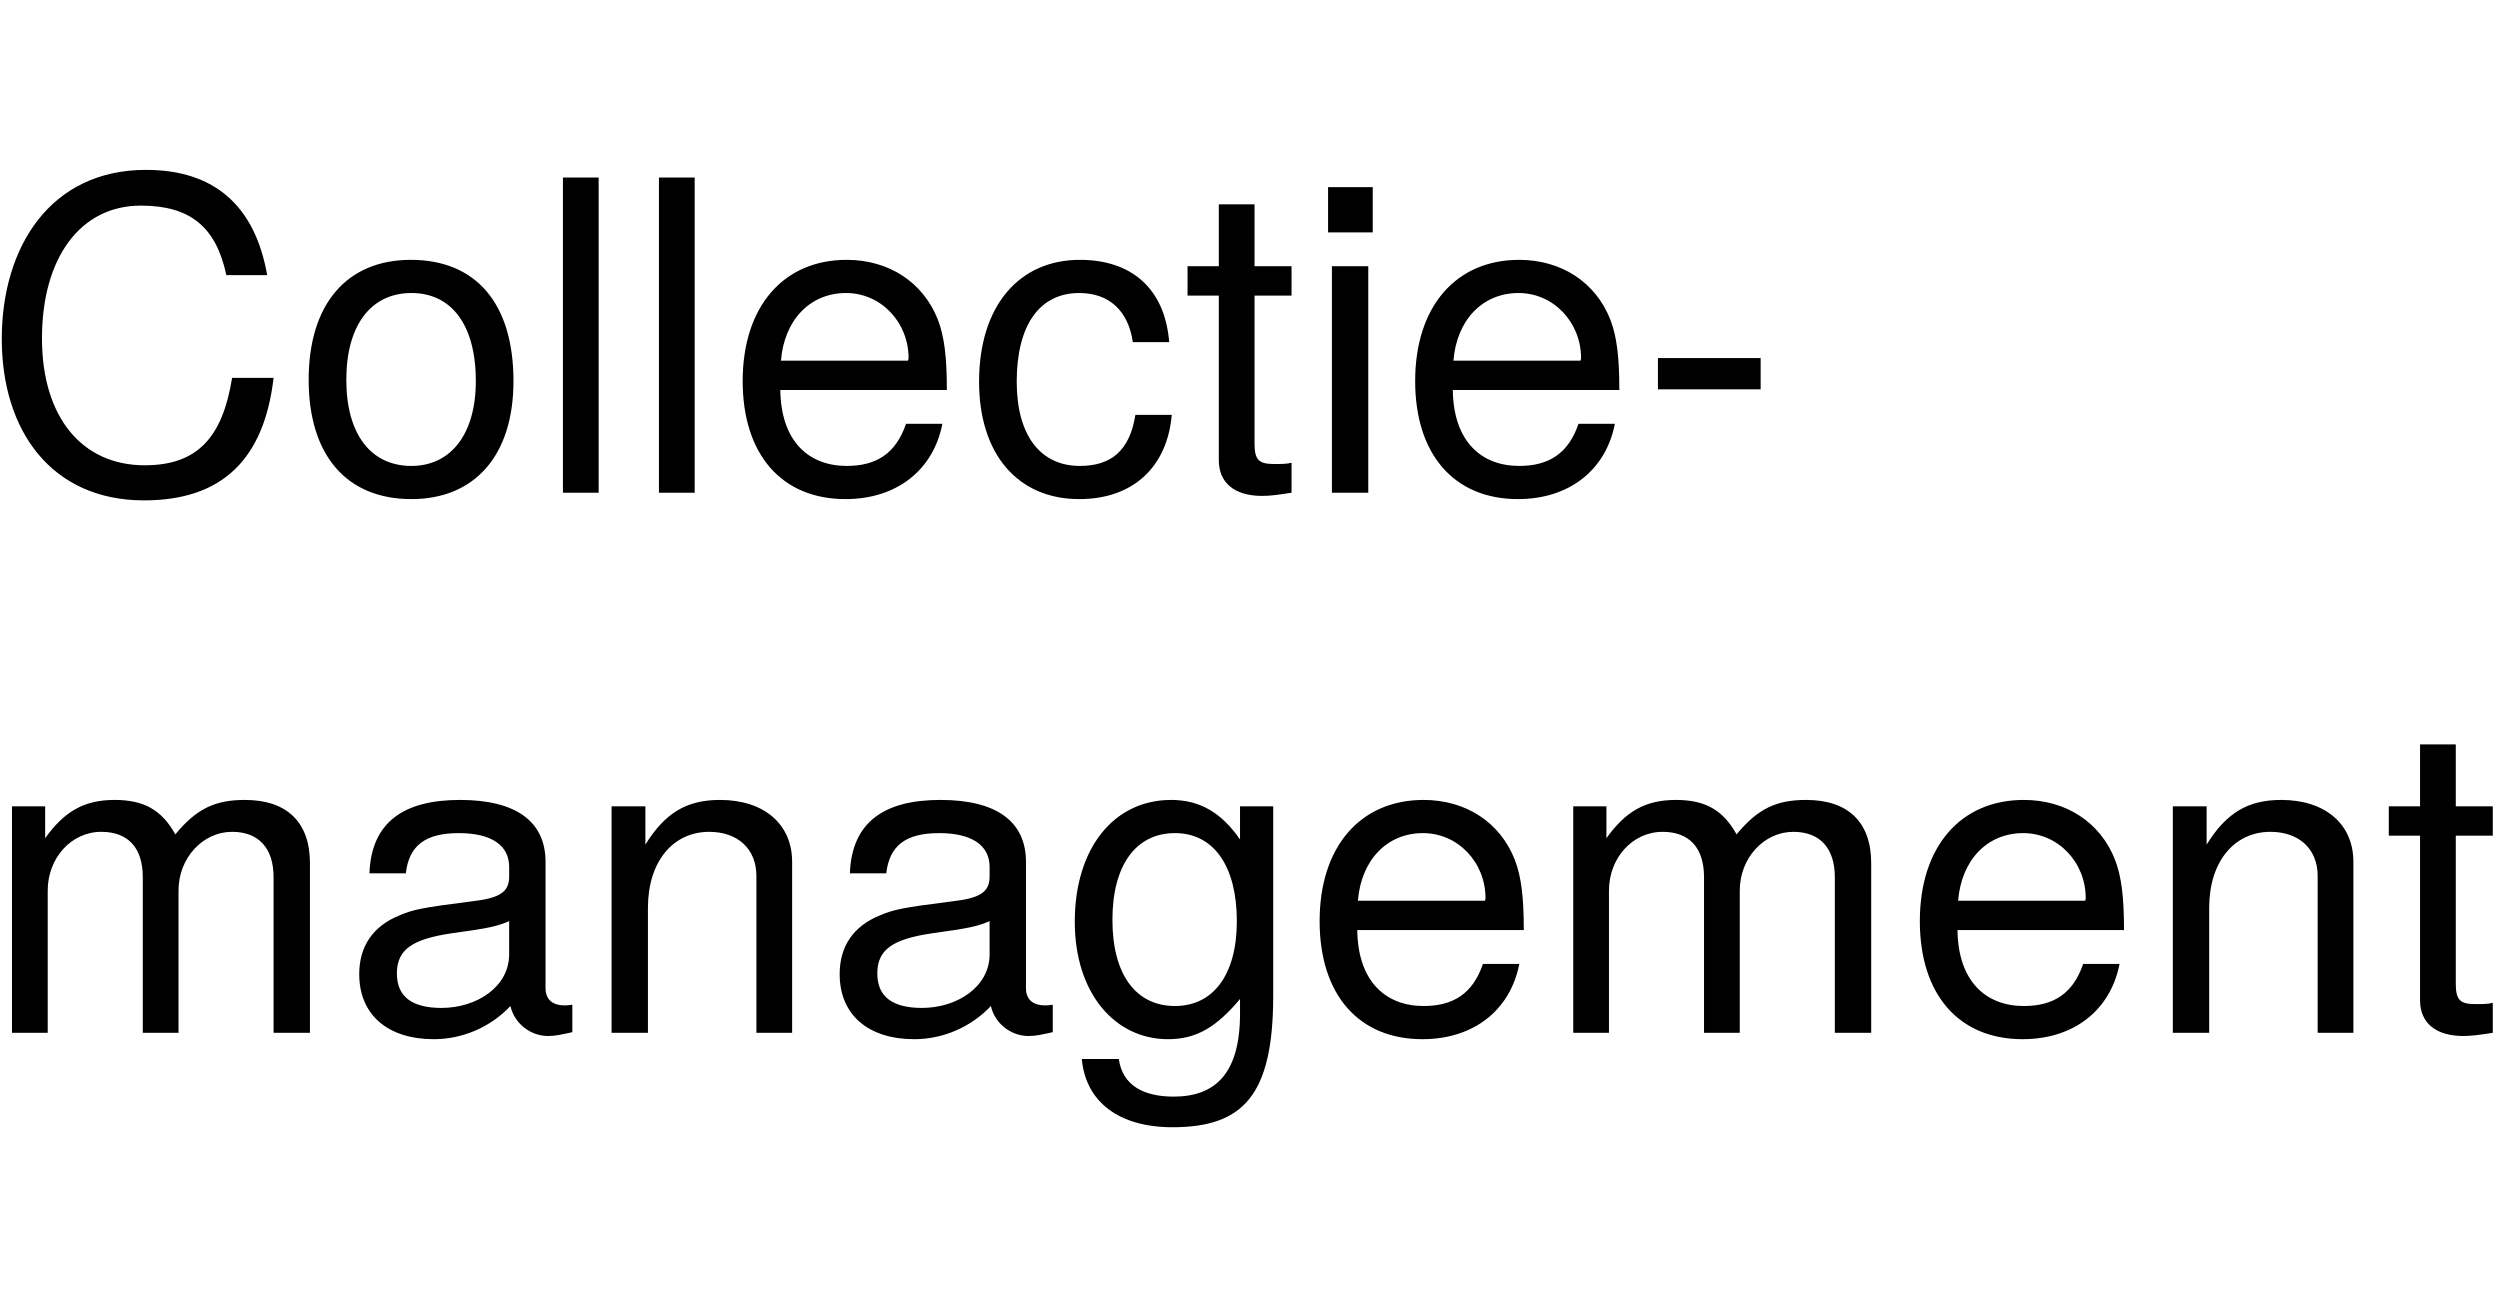
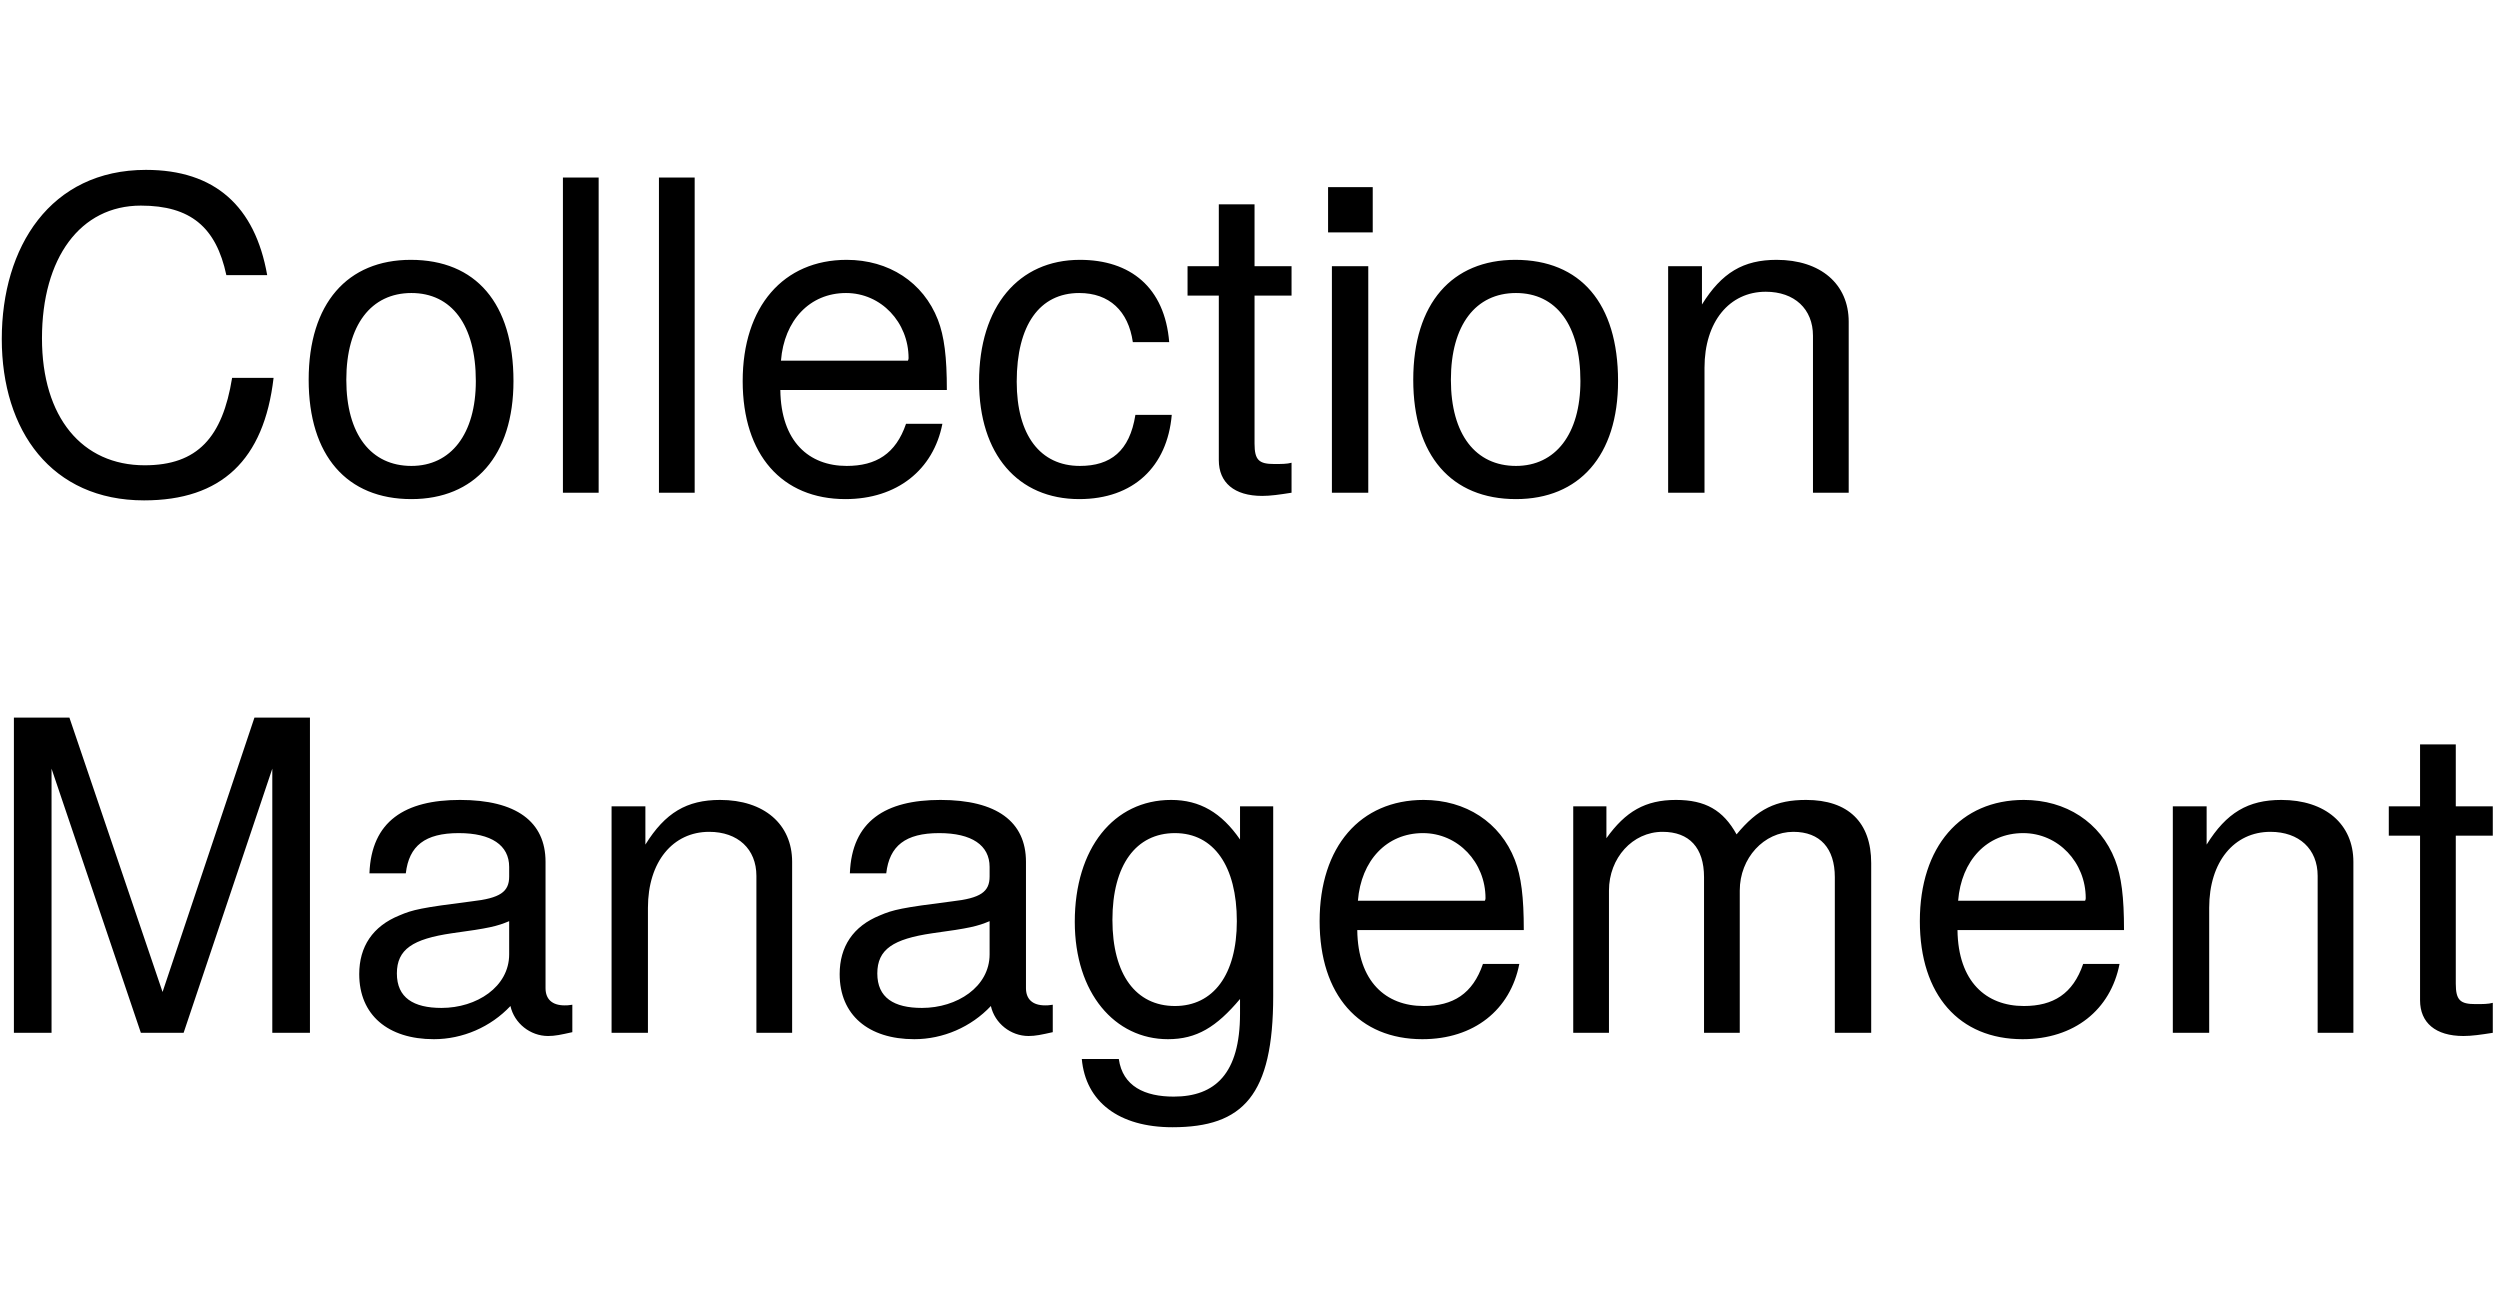
<svg xmlns="http://www.w3.org/2000/svg" width="25mm" height="13mm" viewBox="0 0 61.224 23.177" version="1.1" id="svg5">
  <defs id="defs2" />
  <g id="layer1" transform="translate(-23.726,-78.64209)">
    <text xml:space="preserve" style="font-size:10.583px;line-height:1.25;font-family:'Helvetica Neue';-inkscape-font-specification:'Helvetica Neue';stroke-width:0.265" x="23.271" y="86.378" id="text1376">
-       <tspan id="tspan1374" style="font-style:normal;font-variant:normal;font-weight:normal;font-stretch:normal;font-family:'Helvetica Neue';-inkscape-font-specification:'Helvetica Neue';stroke-width:0.265" x="23.271" y="86.378">Collectie-</tspan>
-       <tspan style="font-style:normal;font-variant:normal;font-weight:normal;font-stretch:normal;font-family:'Helvetica Neue';-inkscape-font-specification:'Helvetica Neue';stroke-width:0.265" x="23.271" y="99.608" id="tspan1378">management</tspan>
+       <tspan id="tspan1374" style="font-style:normal;font-variant:normal;font-weight:normal;font-stretch:normal;font-family:'Helvetica Neue';-inkscape-font-specification:'Helvetica Neue';stroke-width:0.265" x="23.271" y="86.378">Collection</tspan>
+       <tspan style="font-style:normal;font-variant:normal;font-weight:normal;font-stretch:normal;font-family:'Helvetica Neue';-inkscape-font-specification:'Helvetica Neue';stroke-width:0.265" x="23.271" y="99.608" id="tspan1378">Management</tspan>
    </text>
  </g>
</svg>
